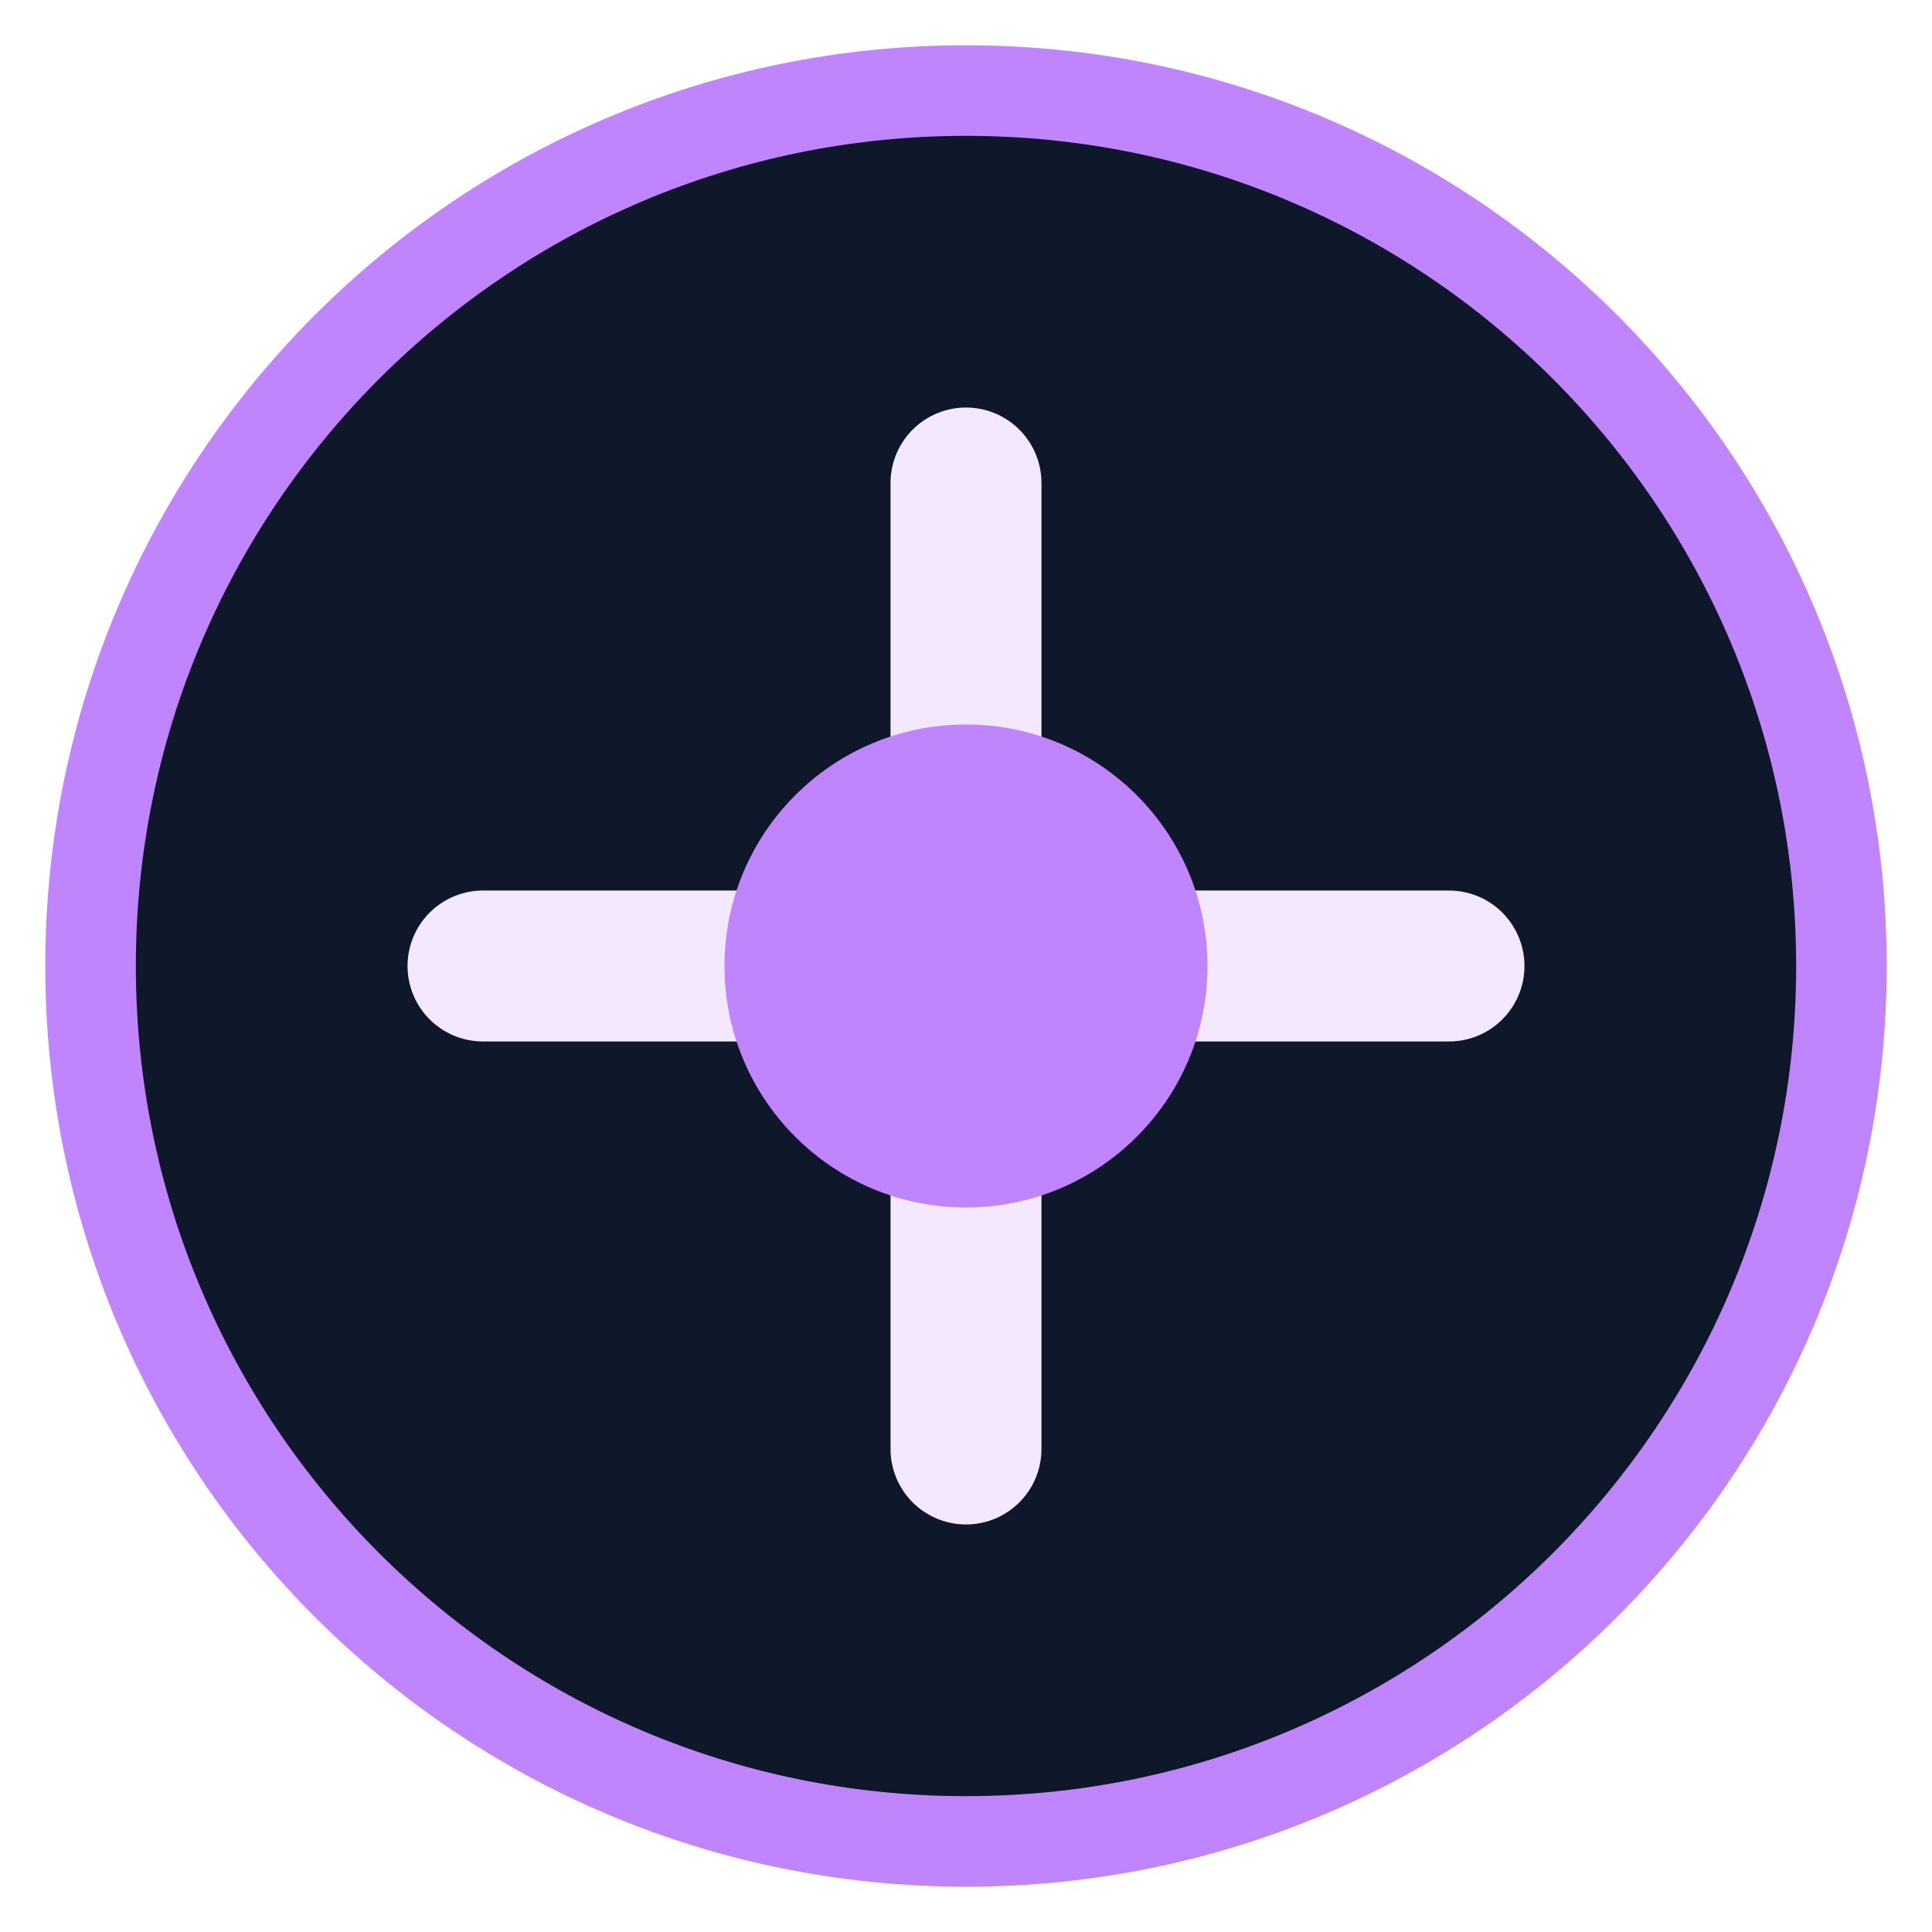
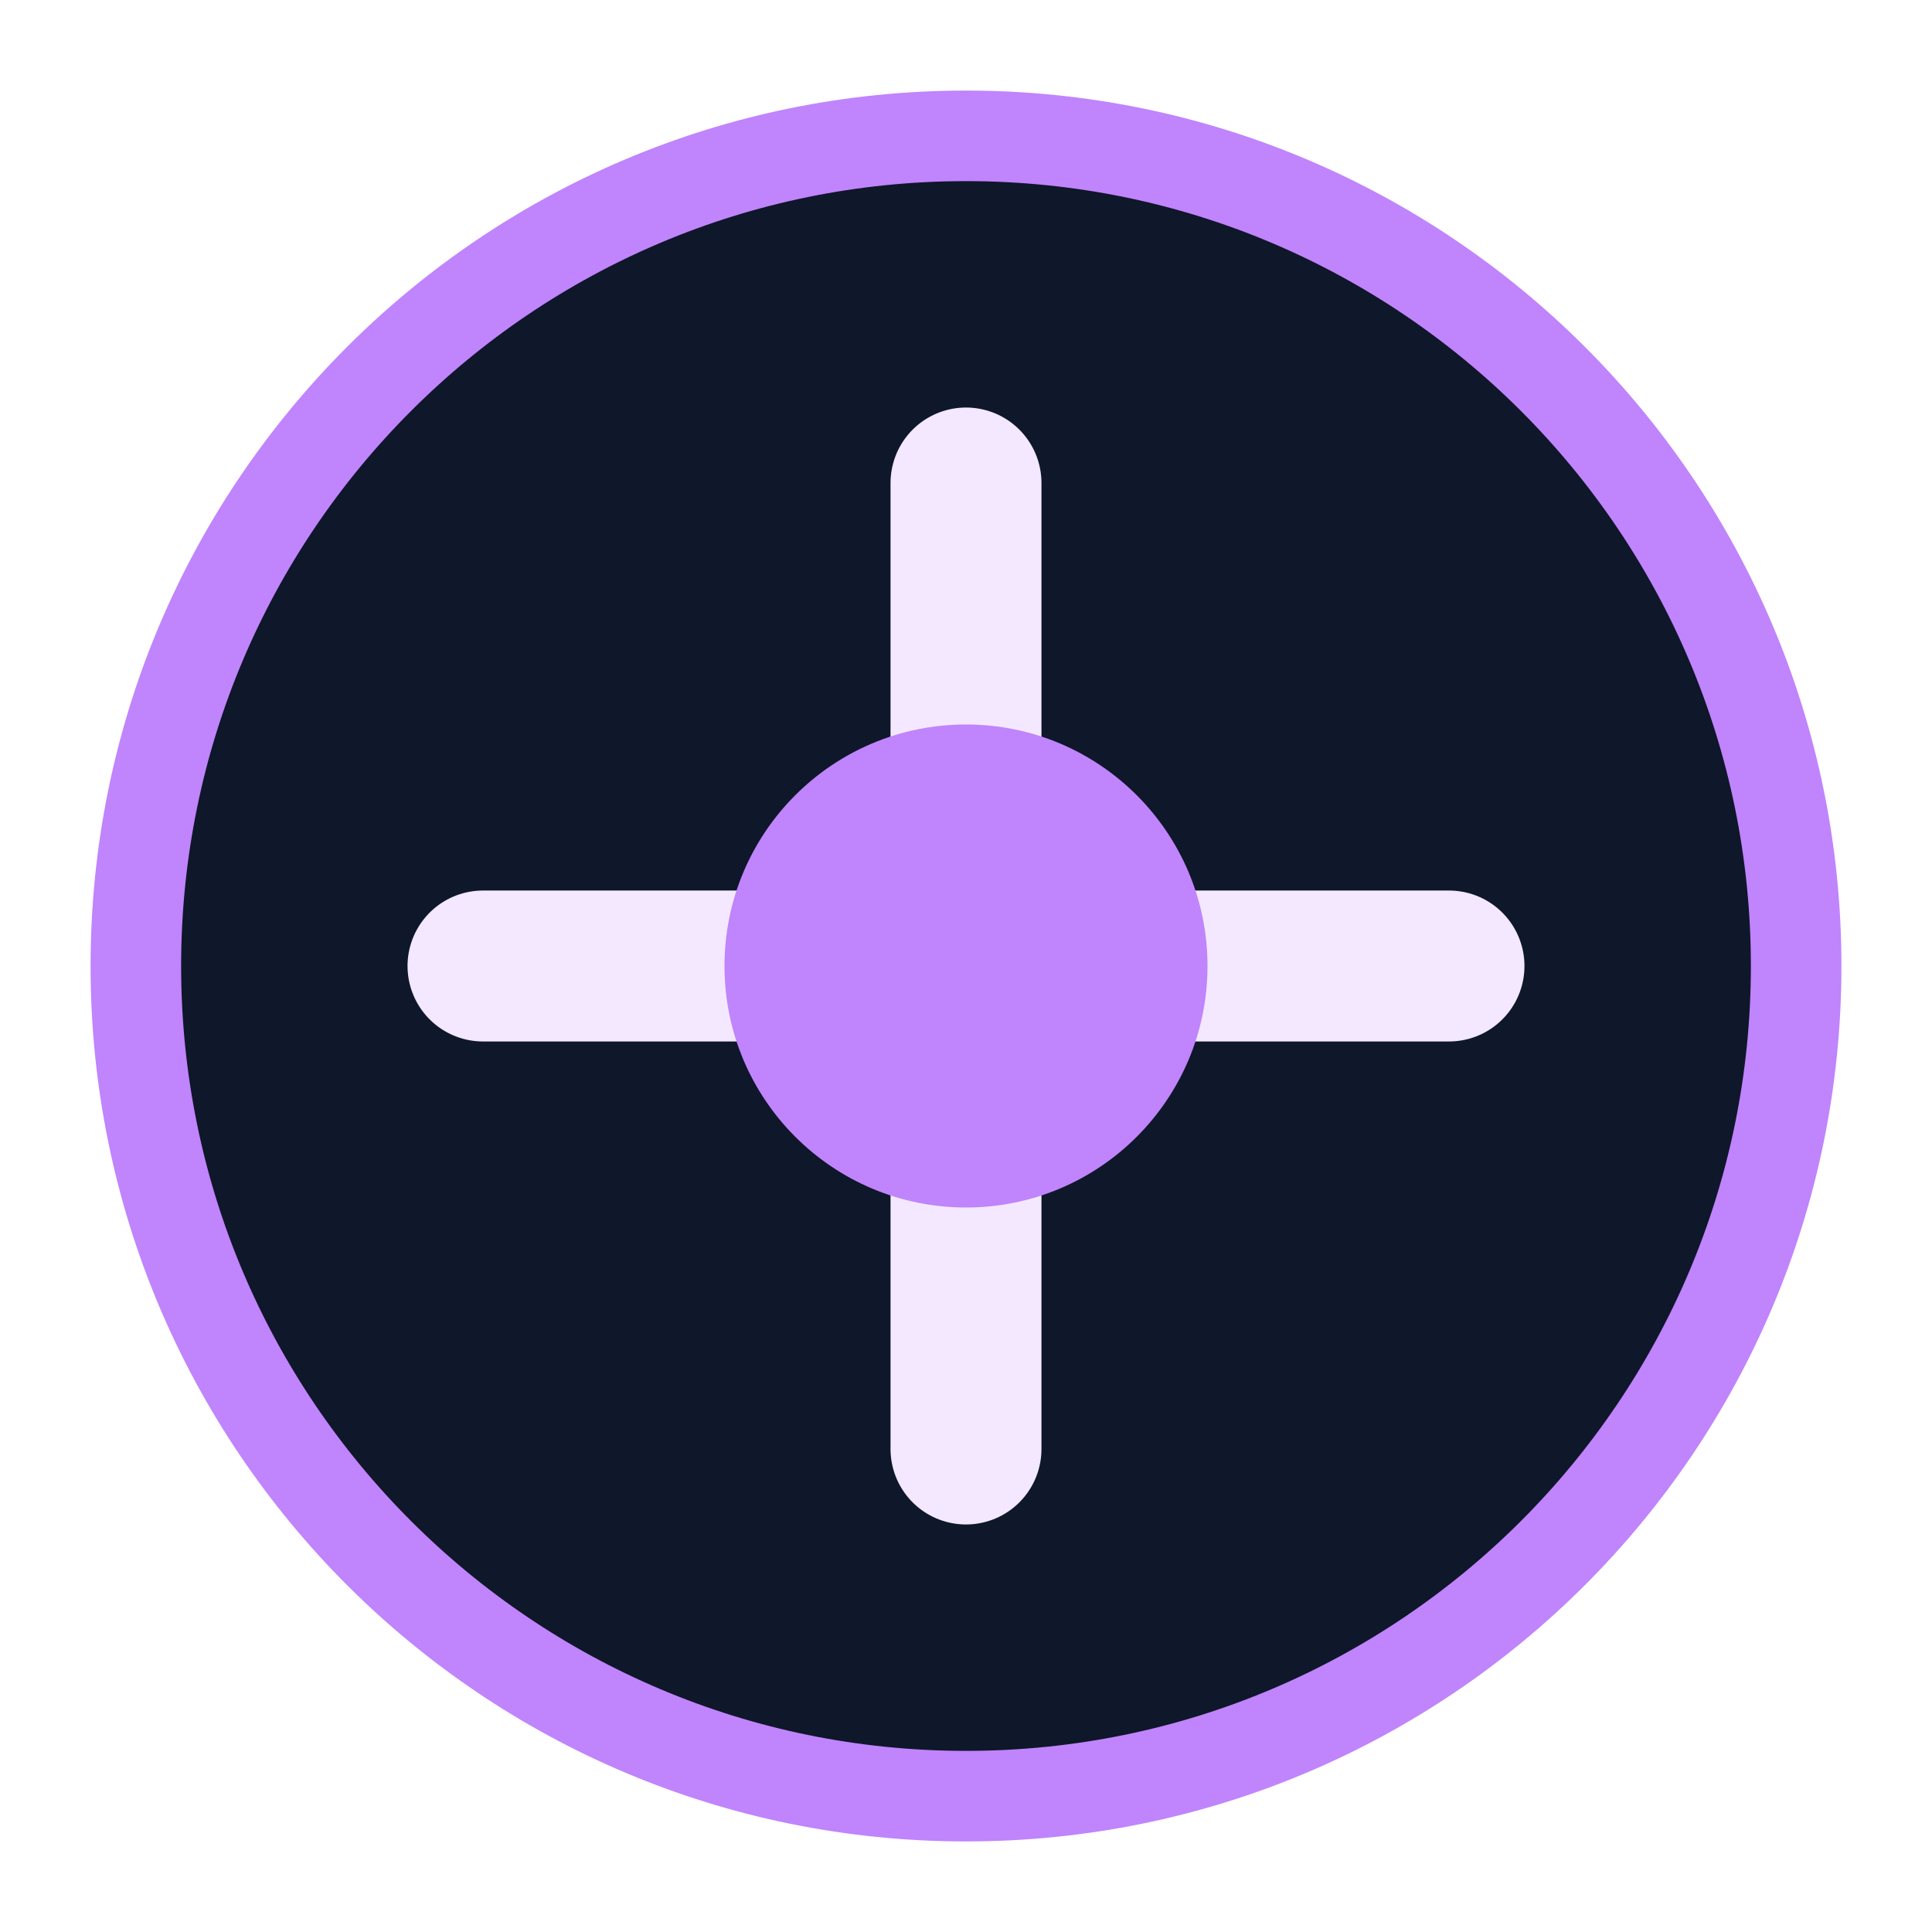
<svg xmlns="http://www.w3.org/2000/svg" viewBox="0 0 64 64" role="img" aria-label="Panday Augment icon">
-   <circle cx="32" cy="32" r="29" fill="#0f172a" stroke="#c084fc" stroke-width="3" />
+   <circle cx="32" cy="32" r="27.5" fill="#0f172a" stroke="#c084fc" stroke-width="3" />
  <path d="M32 16v32M16 32h32" stroke="#f3e8ff" stroke-width="5" stroke-linecap="round" />
  <circle cx="32" cy="32" r="8" fill="#c084fc" />
</svg>
